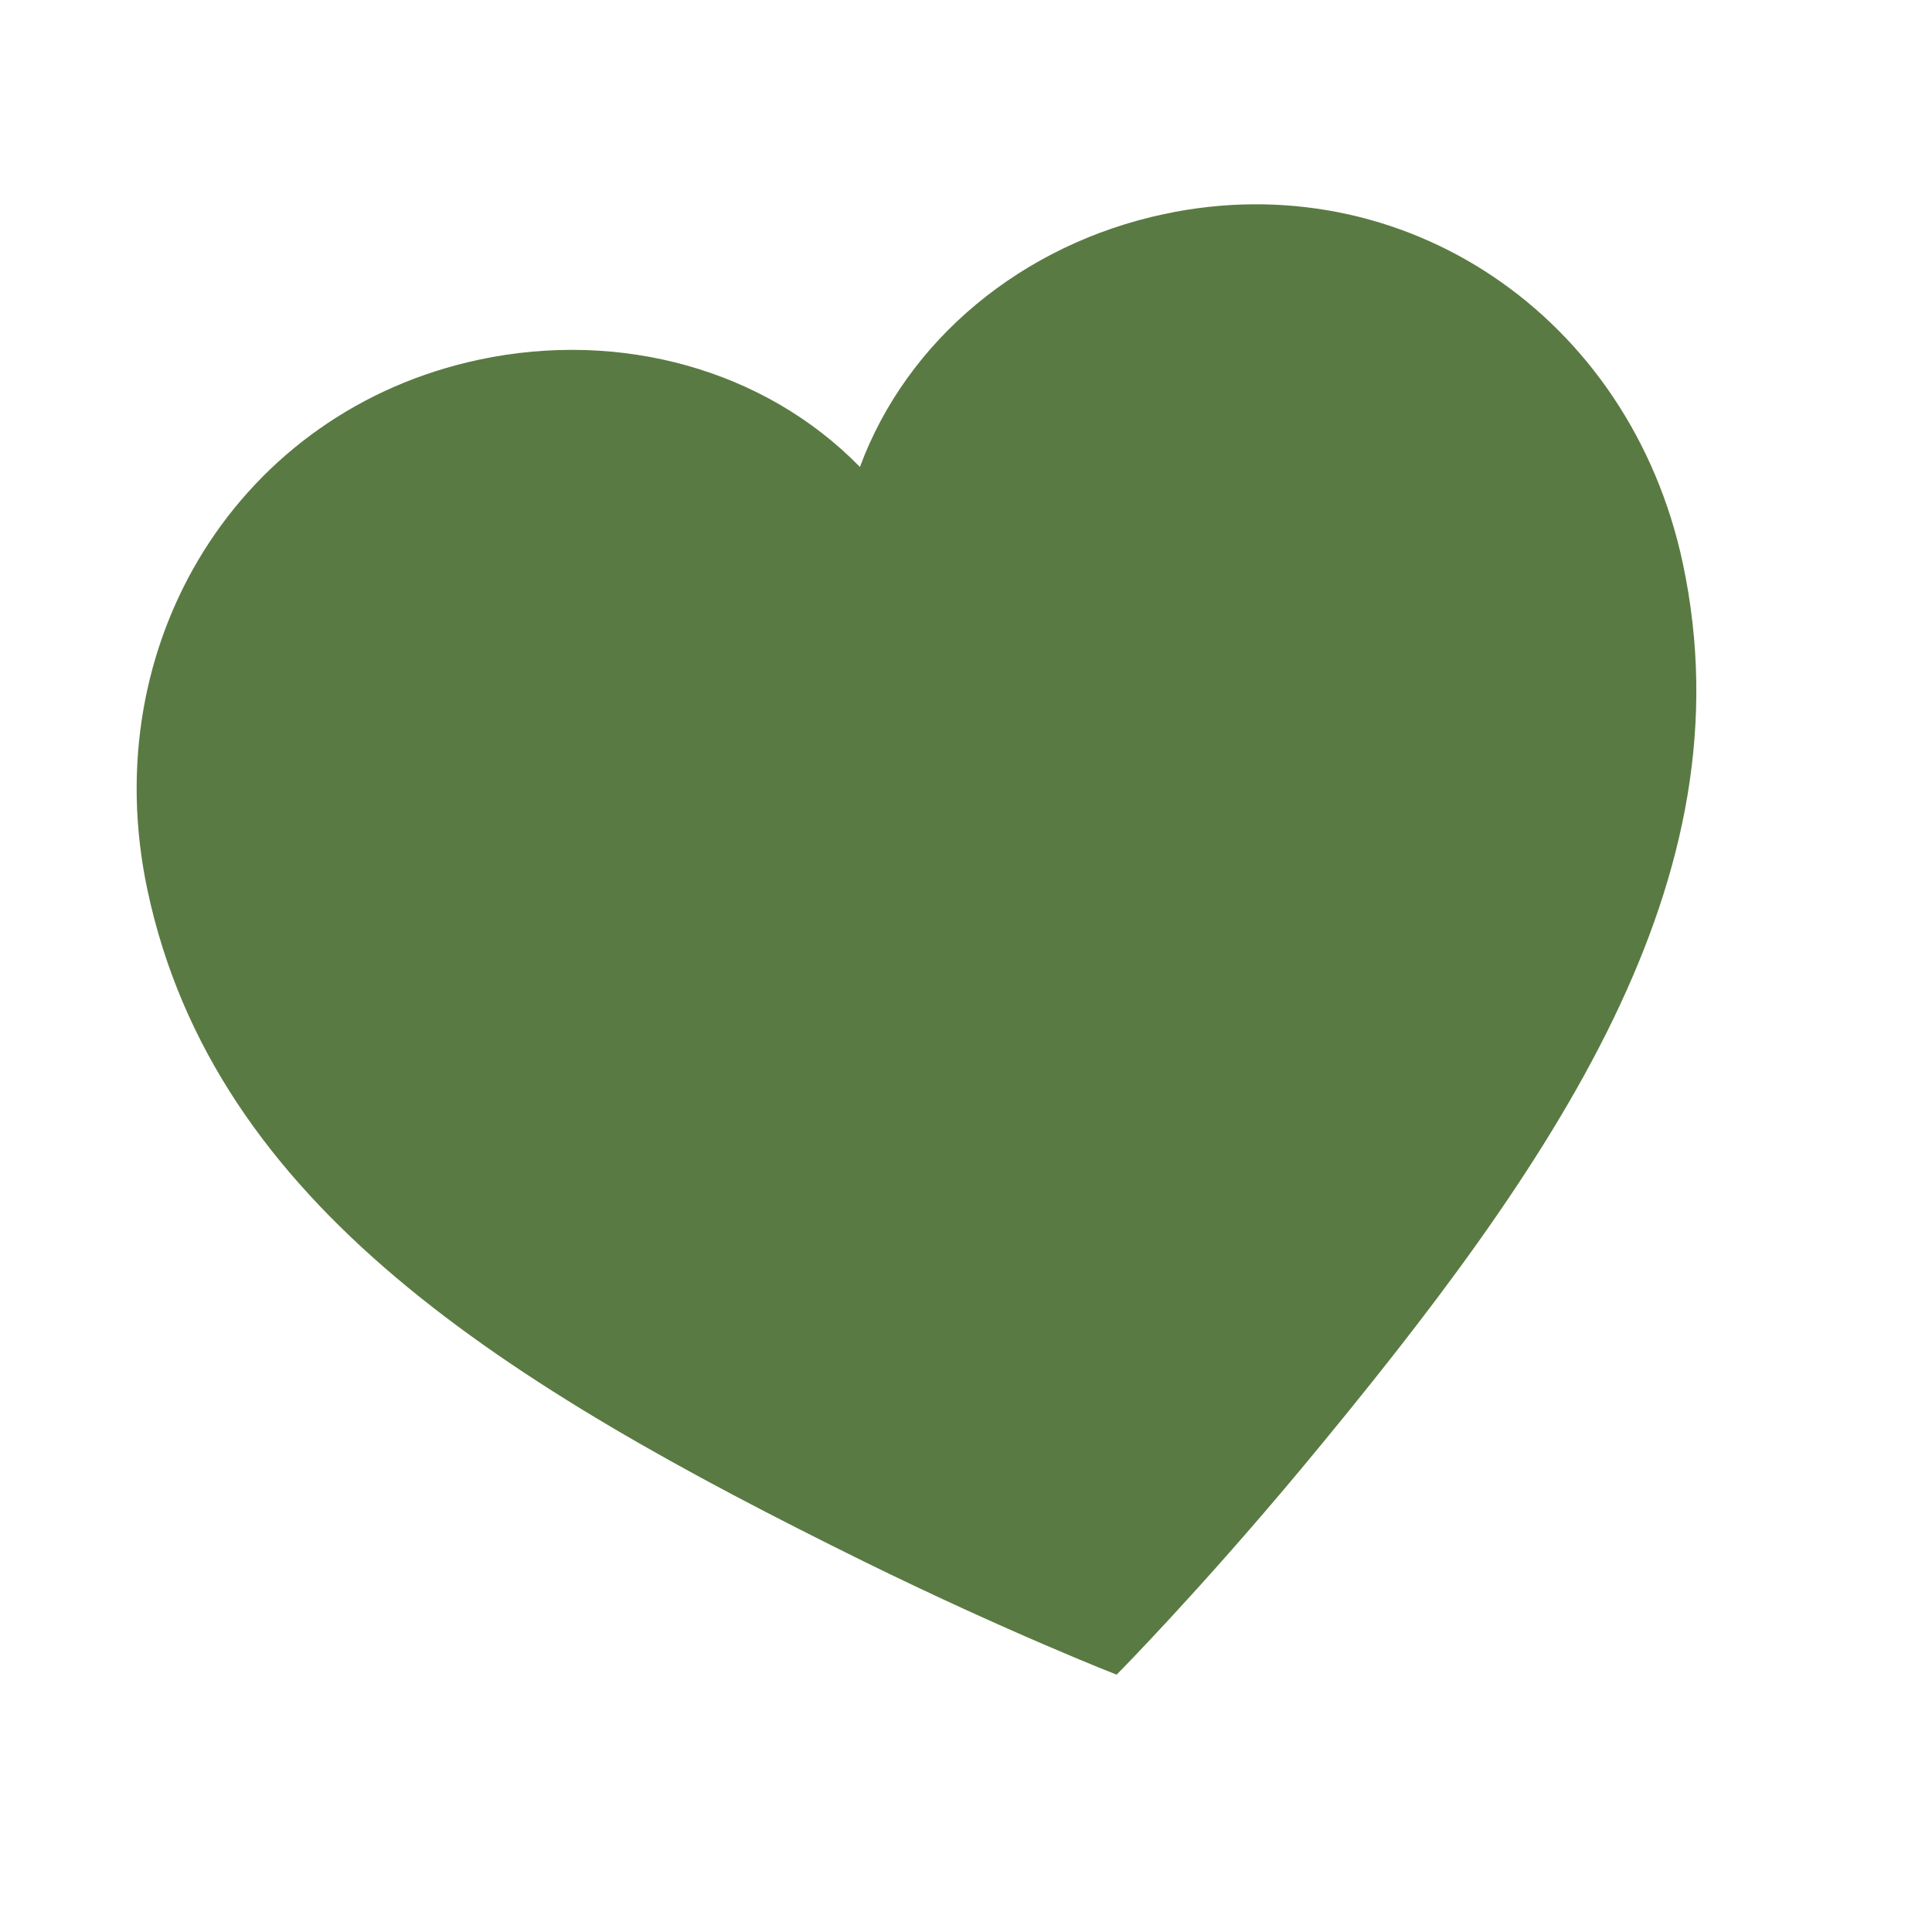
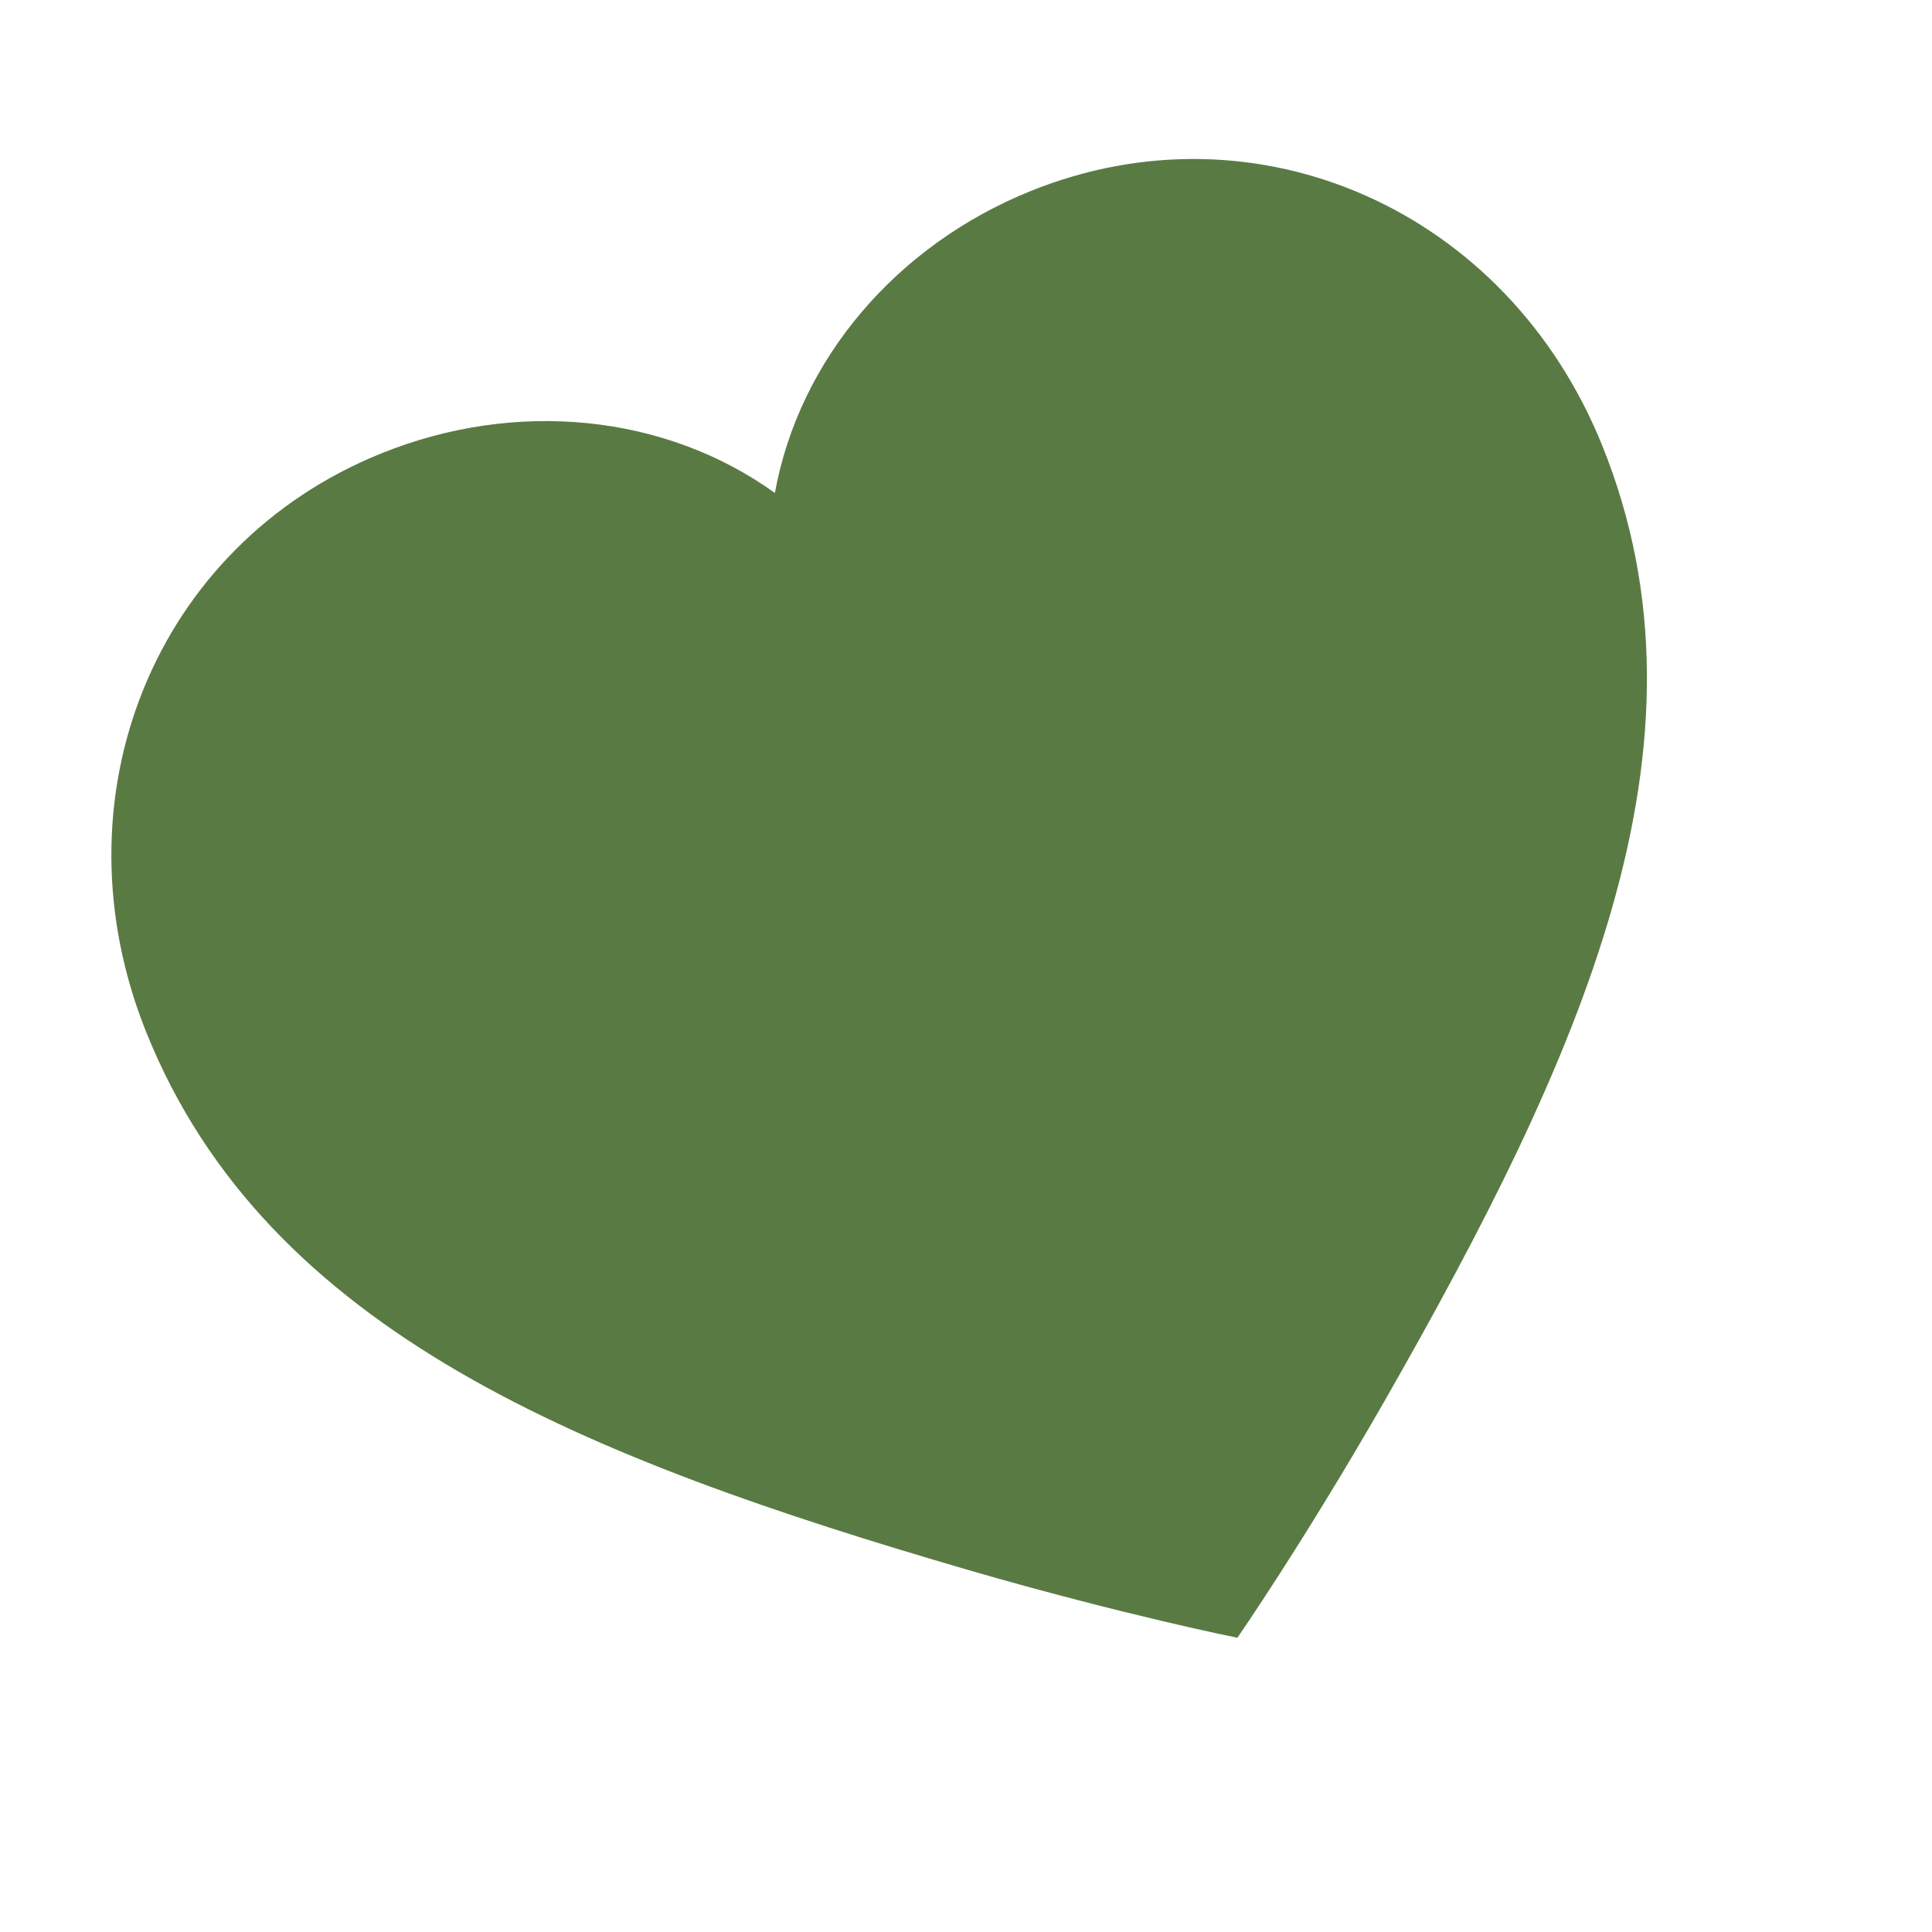
<svg xmlns="http://www.w3.org/2000/svg" viewBox="0 0 64 64" role="img" aria-label="TrasforMarti heart">
-   <g transform="rotate(-12 32 32)">
+   <g transform="rotate(-22 32 32)">
    <path fill="#5A7A43" d="M32 56s-3.2-2.1-7.4-5.4C14.2 42.4 6 34.6 6 23.9 6 15.5 12.3 9 20.4 9c4.8 0 9.2 2.3 11.6 6.1C34.4 11.3 38.8 9 43.6 9 51.7 9 58 15.5 58 23.9c0 10.7-8.2 18.5-18.6 26.7C35.2 53.9 32 56 32 56Z" />
  </g>
</svg>
